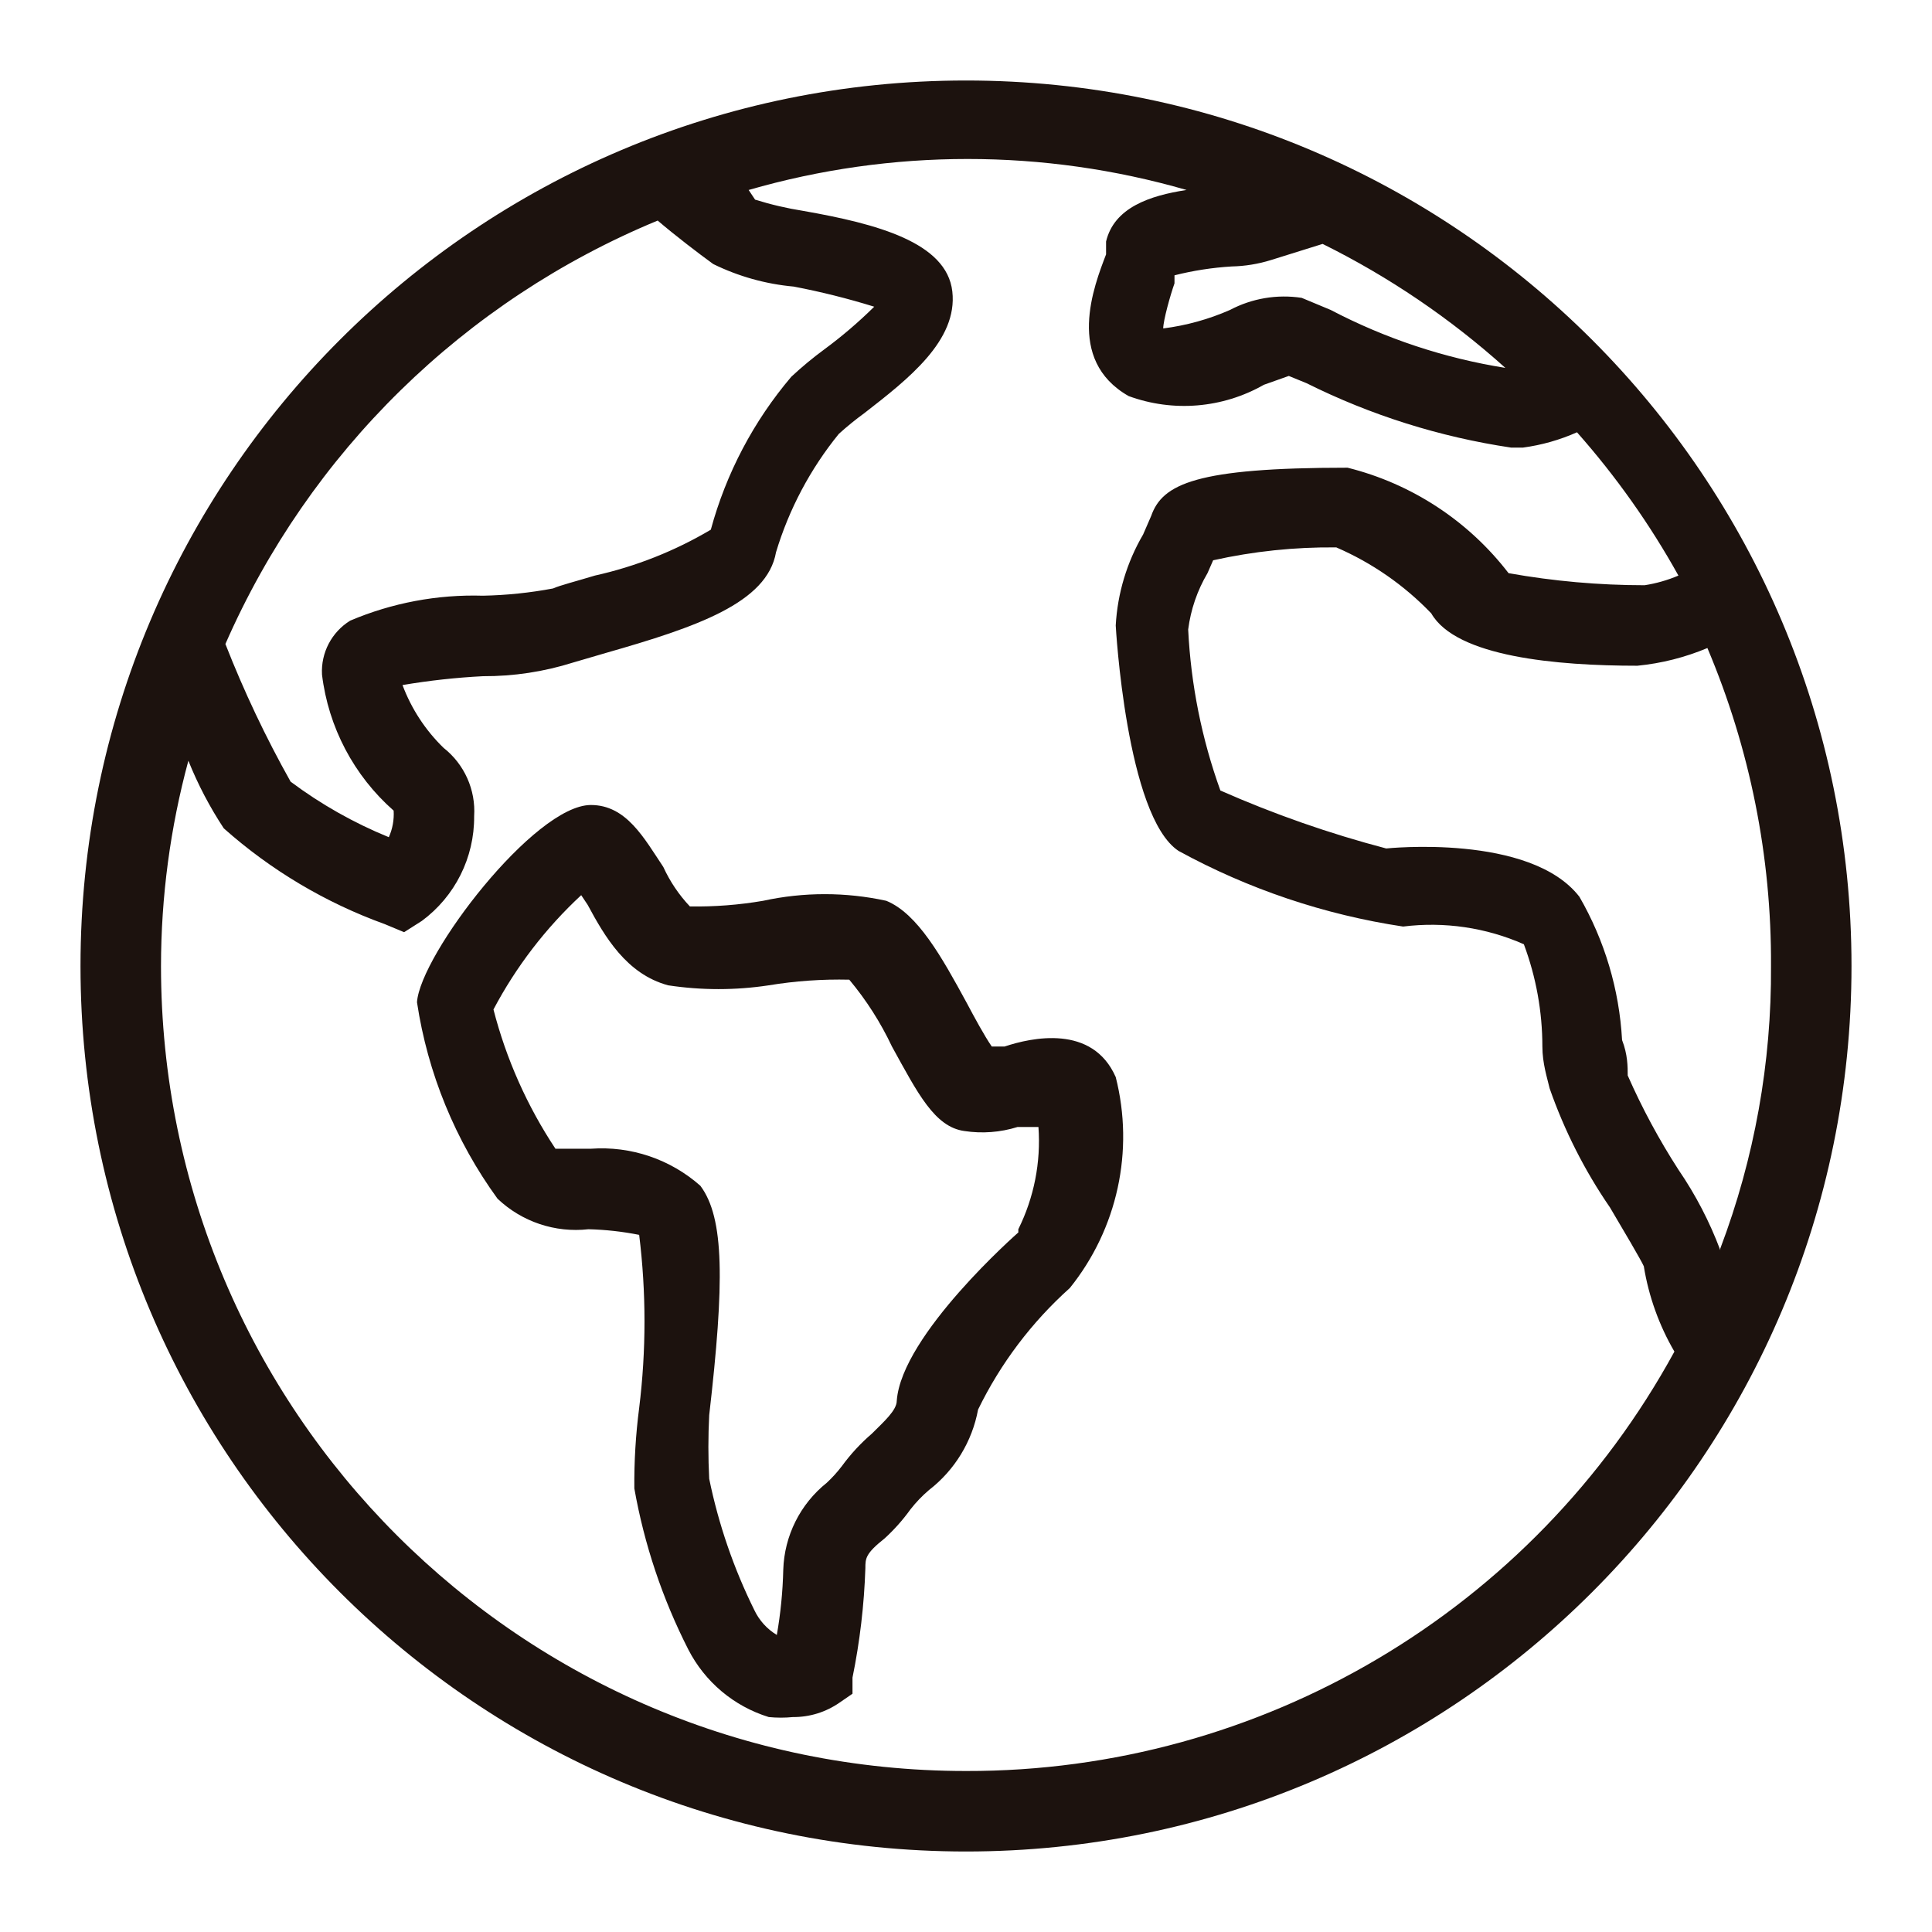
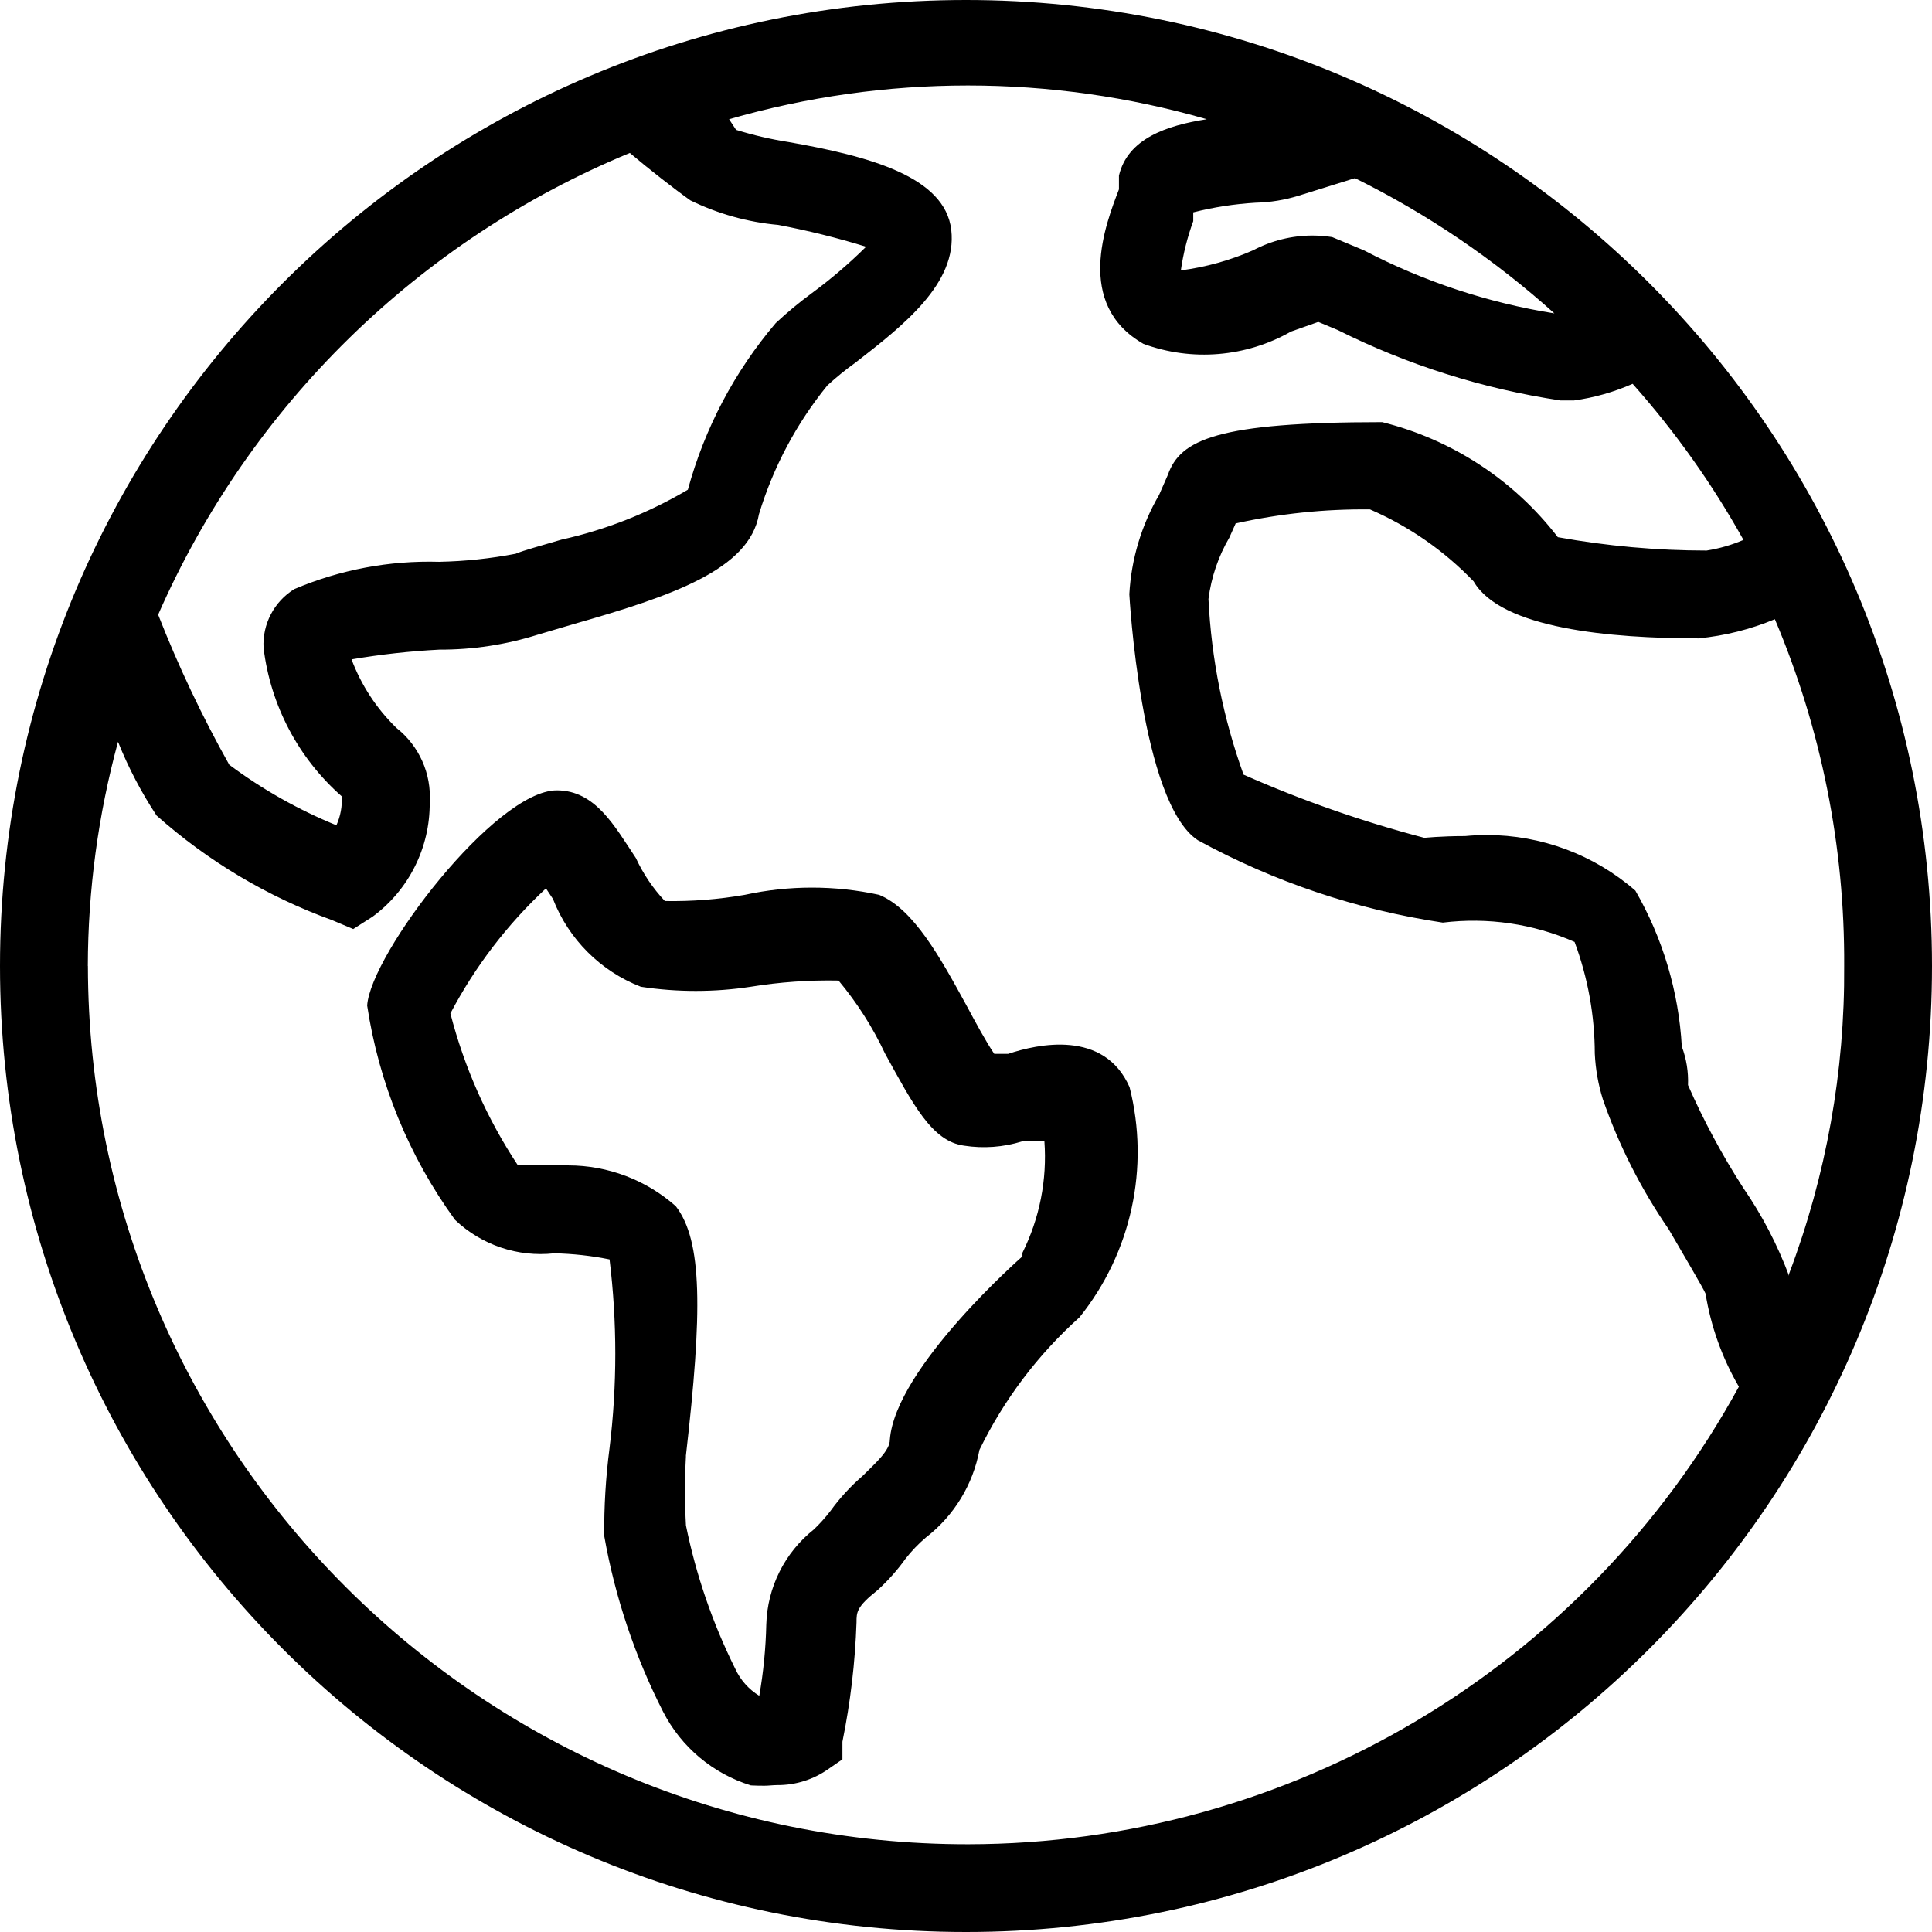
<svg xmlns="http://www.w3.org/2000/svg" width="24" height="24" viewBox="0 0 24 24">
-   <defs>
-     <style>.a{fill:#1c120e;}</style>
-   </defs>
-   <path class="a" d="M12,1A11,11,0,1,0,23,12,11,11,0,0,0,12,1Zm9.37,14.53a4.68,4.68,0,0,0-.52-1,8.39,8.39,0,0,1-.63-1.17c0-.11,0-.26-.07-.44a4,4,0,0,0-.53-1.78c-.61-.79-2.4-.6-2.4-.6a13.73,13.73,0,0,1-2.06-.72,6.89,6.89,0,0,1-.4-2,1.83,1.83,0,0,1,.24-.7l.07-.16A6.71,6.71,0,0,1,16.6,6.8a3.63,3.63,0,0,1,1.18.82c.31.54,1.56.65,2.56.65a3,3,0,0,0,.87-.22A10,10,0,0,1,22,12,9.73,9.73,0,0,1,21.37,15.51ZM15.3,3.31a1.77,1.77,0,0,0,.49-.08l.64-.2A10.09,10.09,0,0,1,18.7,4.57h0a7.07,7.07,0,0,1-2.17-.72l-.36-.15a1.44,1.44,0,0,0-.89.15,3,3,0,0,1-.83.23c0-.1.09-.42.14-.56l0-.1A3.86,3.86,0,0,1,15.3,3.31ZM8.17,2.74c.21.18.51.41.69.54a2.85,2.85,0,0,0,1,.28,9.23,9.23,0,0,1,1,.25,5.67,5.67,0,0,1-.62.53,4.6,4.6,0,0,0-.41.34,4.93,4.93,0,0,0-1,1.9,4.92,4.92,0,0,1-1.44.57c-.23.07-.43.12-.52.16A5.26,5.26,0,0,1,6,7.4a3.92,3.92,0,0,0-1.65.31A.74.74,0,0,0,4,8.38a2.68,2.68,0,0,0,.89,1.69.7.7,0,0,1-.06.33,5.52,5.52,0,0,1-1.22-.69A13.71,13.71,0,0,1,2.8,8,10.06,10.06,0,0,1,8.17,2.74ZM12,22A10,10,0,0,1,2,12a9.8,9.8,0,0,1,.34-2.55,4.72,4.72,0,0,0,.44.84,6.16,6.16,0,0,0,2,1.19l.24.1.22-.14a1.6,1.6,0,0,0,.65-1.3,1,1,0,0,0-.38-.85A2.13,2.13,0,0,1,5,8.51,8.62,8.62,0,0,1,6,8.4a3.66,3.66,0,0,0,1.12-.17l.41-.12c1.12-.32,2-.62,2.11-1.25a4.3,4.3,0,0,1,.78-1.47,3.84,3.84,0,0,1,.32-.26c.54-.42,1.16-.9,1.09-1.51s-.94-.84-1.85-1a4.2,4.2,0,0,1-.6-.14L9.3,2.36a9.8,9.8,0,0,1,5.44,0c-.46.07-.9.22-1,.64l0,.16c-.15.39-.51,1.31.28,1.76a2,2,0,0,0,1.68-.14l.31-.11.22.09a8.5,8.5,0,0,0,2.54.8h.15a2.45,2.45,0,0,0,.67-.19,10.06,10.06,0,0,1,1.26,1.78,1.76,1.76,0,0,1-.42.12,9.63,9.63,0,0,1-1.69-.15,3.63,3.63,0,0,0-2-1.31c-1.88,0-2.3.2-2.44.6l-.1.23a2.51,2.51,0,0,0-.34,1.13s.13,2.37.78,2.8a8.42,8.42,0,0,0,2.79.94,2.84,2.84,0,0,1,1.5.22A3.64,3.64,0,0,1,19.16,13c0,.21.06.39.09.52A6.25,6.25,0,0,0,20,15c.16.27.39.66.42.73a3.09,3.09,0,0,0,.38,1.06A10,10,0,0,1,12,22Z" />
-   <path class="a" d="M12.48,13l-.16,0c-.09-.13-.22-.37-.31-.54-.31-.57-.61-1.11-1-1.27a3.59,3.59,0,0,0-1.53,0,4.91,4.91,0,0,1-.91.07,1.81,1.81,0,0,1-.33-.49C8,10.41,7.78,10,7.34,10c-.7,0-2.12,1.86-2.16,2.45a5.56,5.56,0,0,0,1,2.44,1.41,1.41,0,0,0,1.13.38,3.7,3.7,0,0,1,.63.07,8.77,8.77,0,0,1,0,2.15,7.24,7.24,0,0,0-.06,1,7.16,7.16,0,0,0,.67,2,1.68,1.68,0,0,0,1,.84,1.53,1.53,0,0,0,.3,0,1,1,0,0,0,.58-.18l.16-.11,0-.2a8.15,8.15,0,0,0,.16-1.36c0-.12,0-.18.24-.37a2.33,2.33,0,0,0,.32-.36,1.64,1.64,0,0,1,.23-.24,1.64,1.64,0,0,0,.61-1A4.92,4.92,0,0,1,13.29,16a3,3,0,0,0,.57-2.62C13.57,12.72,12.81,12.89,12.48,13Zm.17,2.31s-1.45,1.27-1.51,2.09c0,.12-.16.26-.31.41a2.37,2.37,0,0,0-.37.4,1.63,1.63,0,0,1-.19.21,1.44,1.44,0,0,0-.54,1.08,5.42,5.42,0,0,1-.08.81A.72.72,0,0,1,9.37,20a6.72,6.72,0,0,1-.56-1.63,7.68,7.68,0,0,1,0-.79C9,15.93,9,15.13,8.7,14.73a1.85,1.85,0,0,0-1.36-.46H7c-.06,0-.1,0-.1,0a5.7,5.7,0,0,1-.77-1.73,5.34,5.34,0,0,1,1.09-1.42l.08.12c.21.39.48.86,1,1a4.17,4.17,0,0,0,1.25,0,5.39,5.39,0,0,1,1-.07,3.86,3.86,0,0,1,.53.83c.32.58.53,1,.9,1.05a1.47,1.47,0,0,0,.66-.05l.26,0A2.46,2.46,0,0,1,12.65,15.27Z" />
+   <g id="outlined-content-world_1" data-name="outlined-content-world 1" transform="translate(0)">
+     <g id="Grupo_1" data-name="Grupo 1">
+       <path id="União_7" data-name="União 7" d="M-513-3861a12,12,0,0,1,12-12,12,12,0,0,1,12,12,12,12,0,0,1-12,12A12,12,0,0,1-513-3861Zm1.092,0a10.924,10.924,0,0,0,10.938,10.91,10.925,10.925,0,0,0,9.571-5.684,3.361,3.361,0,0,1-.414-1.156c-.033-.077-.284-.5-.458-.8a6.769,6.769,0,0,1-.818-1.615,2.26,2.26,0,0,1-.1-.568,4,4,0,0,0-.251-1.386,3.122,3.122,0,0,0-1.637-.24,9.16,9.16,0,0,1-3.044-1.024c-.709-.469-.85-3.055-.85-3.055a2.745,2.745,0,0,1,.369-1.233l.11-.251c.153-.436.611-.654,2.662-.654a3.961,3.961,0,0,1,2.182,1.429,10.423,10.423,0,0,0,1.848.166,1.906,1.906,0,0,0,.458-.132,10.882,10.882,0,0,0-1.377-1.939,2.722,2.722,0,0,1-.73.207h-.164a9.264,9.264,0,0,1-2.771-.876l-.24-.1-.339.12a2.186,2.186,0,0,1-1.832.153c-.861-.491-.469-1.494-.305-1.92v-.171c.109-.458.589-.622,1.091-.7a10.711,10.711,0,0,0-5.934,0l.087.132a4.589,4.589,0,0,0,.655.152c.992.175,1.941.426,2.018,1.091s-.6,1.19-1.189,1.648a3.732,3.732,0,0,0-.35.284,4.693,4.693,0,0,0-.85,1.6c-.12.688-1.08,1.015-2.3,1.364l-.447.132a4.007,4.007,0,0,1-1.222.186,9.357,9.357,0,0,0-1.092.121,2.332,2.332,0,0,0,.557.851,1.09,1.09,0,0,1,.414.927,1.743,1.743,0,0,1-.709,1.418l-.241.154-.261-.11a6.739,6.739,0,0,1-2.182-1.3,5.135,5.135,0,0,1-.479-.916A10.7,10.7,0,0,0-511.909-3861Zm19.222-.938a4.368,4.368,0,0,1,.578,1.938,1.223,1.223,0,0,1,.077.479,9.171,9.171,0,0,0,.686,1.277,5.02,5.02,0,0,1,.569,1.092v-.023a10.6,10.6,0,0,0,.685-3.825,10.889,10.889,0,0,0-.861-4.308,3.3,3.3,0,0,1-.949.238c-1.091,0-2.454-.12-2.793-.708a3.971,3.971,0,0,0-1.287-.894,7.3,7.3,0,0,0-1.669.174l-.078.175a2.018,2.018,0,0,0-.26.764,7.506,7.506,0,0,0,.436,2.182,14.882,14.882,0,0,0,2.246.785s.206-.022.507-.022q.134-.013.267-.013A2.81,2.81,0,0,1-492.687-3861.938Zm-18.349-3.425a14.983,14.983,0,0,0,.883,1.863,6.048,6.048,0,0,0,1.331.752.76.76,0,0,0,.066-.36,2.923,2.923,0,0,1-.971-1.844.808.808,0,0,1,.382-.73,4.283,4.283,0,0,1,1.8-.339,5.65,5.65,0,0,0,.949-.1c.1-.043.316-.1.568-.175a5.356,5.356,0,0,0,1.572-.621,5.377,5.377,0,0,1,1.091-2.069,4.931,4.931,0,0,1,.447-.371,6.089,6.089,0,0,0,.676-.578,10.053,10.053,0,0,0-1.091-.271,3.122,3.122,0,0,1-1.092-.305c-.2-.142-.523-.395-.752-.589A10.974,10.974,0,0,0-511.036-3865.363Zm14.583-4.692h0l.394.164a7.746,7.746,0,0,0,2.367.784,10.987,10.987,0,0,0-2.477-1.68l-.7.218a1.952,1.952,0,0,1-.534.087,4.159,4.159,0,0,0-.775.12v.109a3.019,3.019,0,0,0-.154.612,3.291,3.291,0,0,0,.9-.251,1.577,1.577,0,0,1,.736-.182A1.621,1.621,0,0,1-496.453-3870.055Zm-7.22,19.234a1.834,1.834,0,0,1-1.091-.916,7.8,7.8,0,0,1-.731-2.182,7.9,7.9,0,0,1,.066-1.093,9.644,9.644,0,0,0,0-2.343,3.876,3.876,0,0,0-.687-.076,1.541,1.541,0,0,1-1.233-.416,6.069,6.069,0,0,1-1.091-2.662c.044-.643,1.593-2.673,2.356-2.673.48,0,.72.448.982.841a2.01,2.01,0,0,0,.36.534,5.223,5.223,0,0,0,.993-.077,3.925,3.925,0,0,1,1.669,0c.425.175.753.765,1.091,1.385.1.187.241.448.339.59h.174c.361-.121,1.19-.306,1.507.414a3.28,3.28,0,0,1-.622,2.859,5.366,5.366,0,0,0-1.243,1.647,1.785,1.785,0,0,1-.665,1.088,1.83,1.83,0,0,0-.251.261,2.487,2.487,0,0,1-.35.394c-.261.207-.261.272-.261.4a8.953,8.953,0,0,1-.175,1.482v.219l-.174.12a1.086,1.086,0,0,1-.633.2c-.055,0-.109.008-.163.008S-503.616-3850.818-503.673-3850.821Zm-.807-4.091a7.946,7.946,0,0,0,0,.861,7.235,7.235,0,0,0,.611,1.778.773.773,0,0,0,.3.339,5.861,5.861,0,0,0,.087-.885,1.563,1.563,0,0,1,.59-1.181,2.015,2.015,0,0,0,.207-.23,2.533,2.533,0,0,1,.4-.436c.164-.163.338-.316.338-.448.066-.894,1.647-2.279,1.647-2.279v-.044a2.674,2.674,0,0,0,.273-1.384h-.278a1.6,1.6,0,0,1-.719.053c-.4-.053-.634-.512-.983-1.145a4.19,4.19,0,0,0-.577-.906,6.035,6.035,0,0,0-1.092.077,4.528,4.528,0,0,1-1.364,0,1.915,1.915,0,0,1-1.092-1.091l-.087-.131a5.824,5.824,0,0,0-1.187,1.553,6.234,6.234,0,0,0,.839,1.888h.48c.049,0,.1,0,.146,0a2.016,2.016,0,0,1,1.335.507h0C-504.273-3857.585-504.273-3856.712-504.48-3854.912Z" transform="translate(513 3873)" />
+     </g>
+   </g>
</svg>
